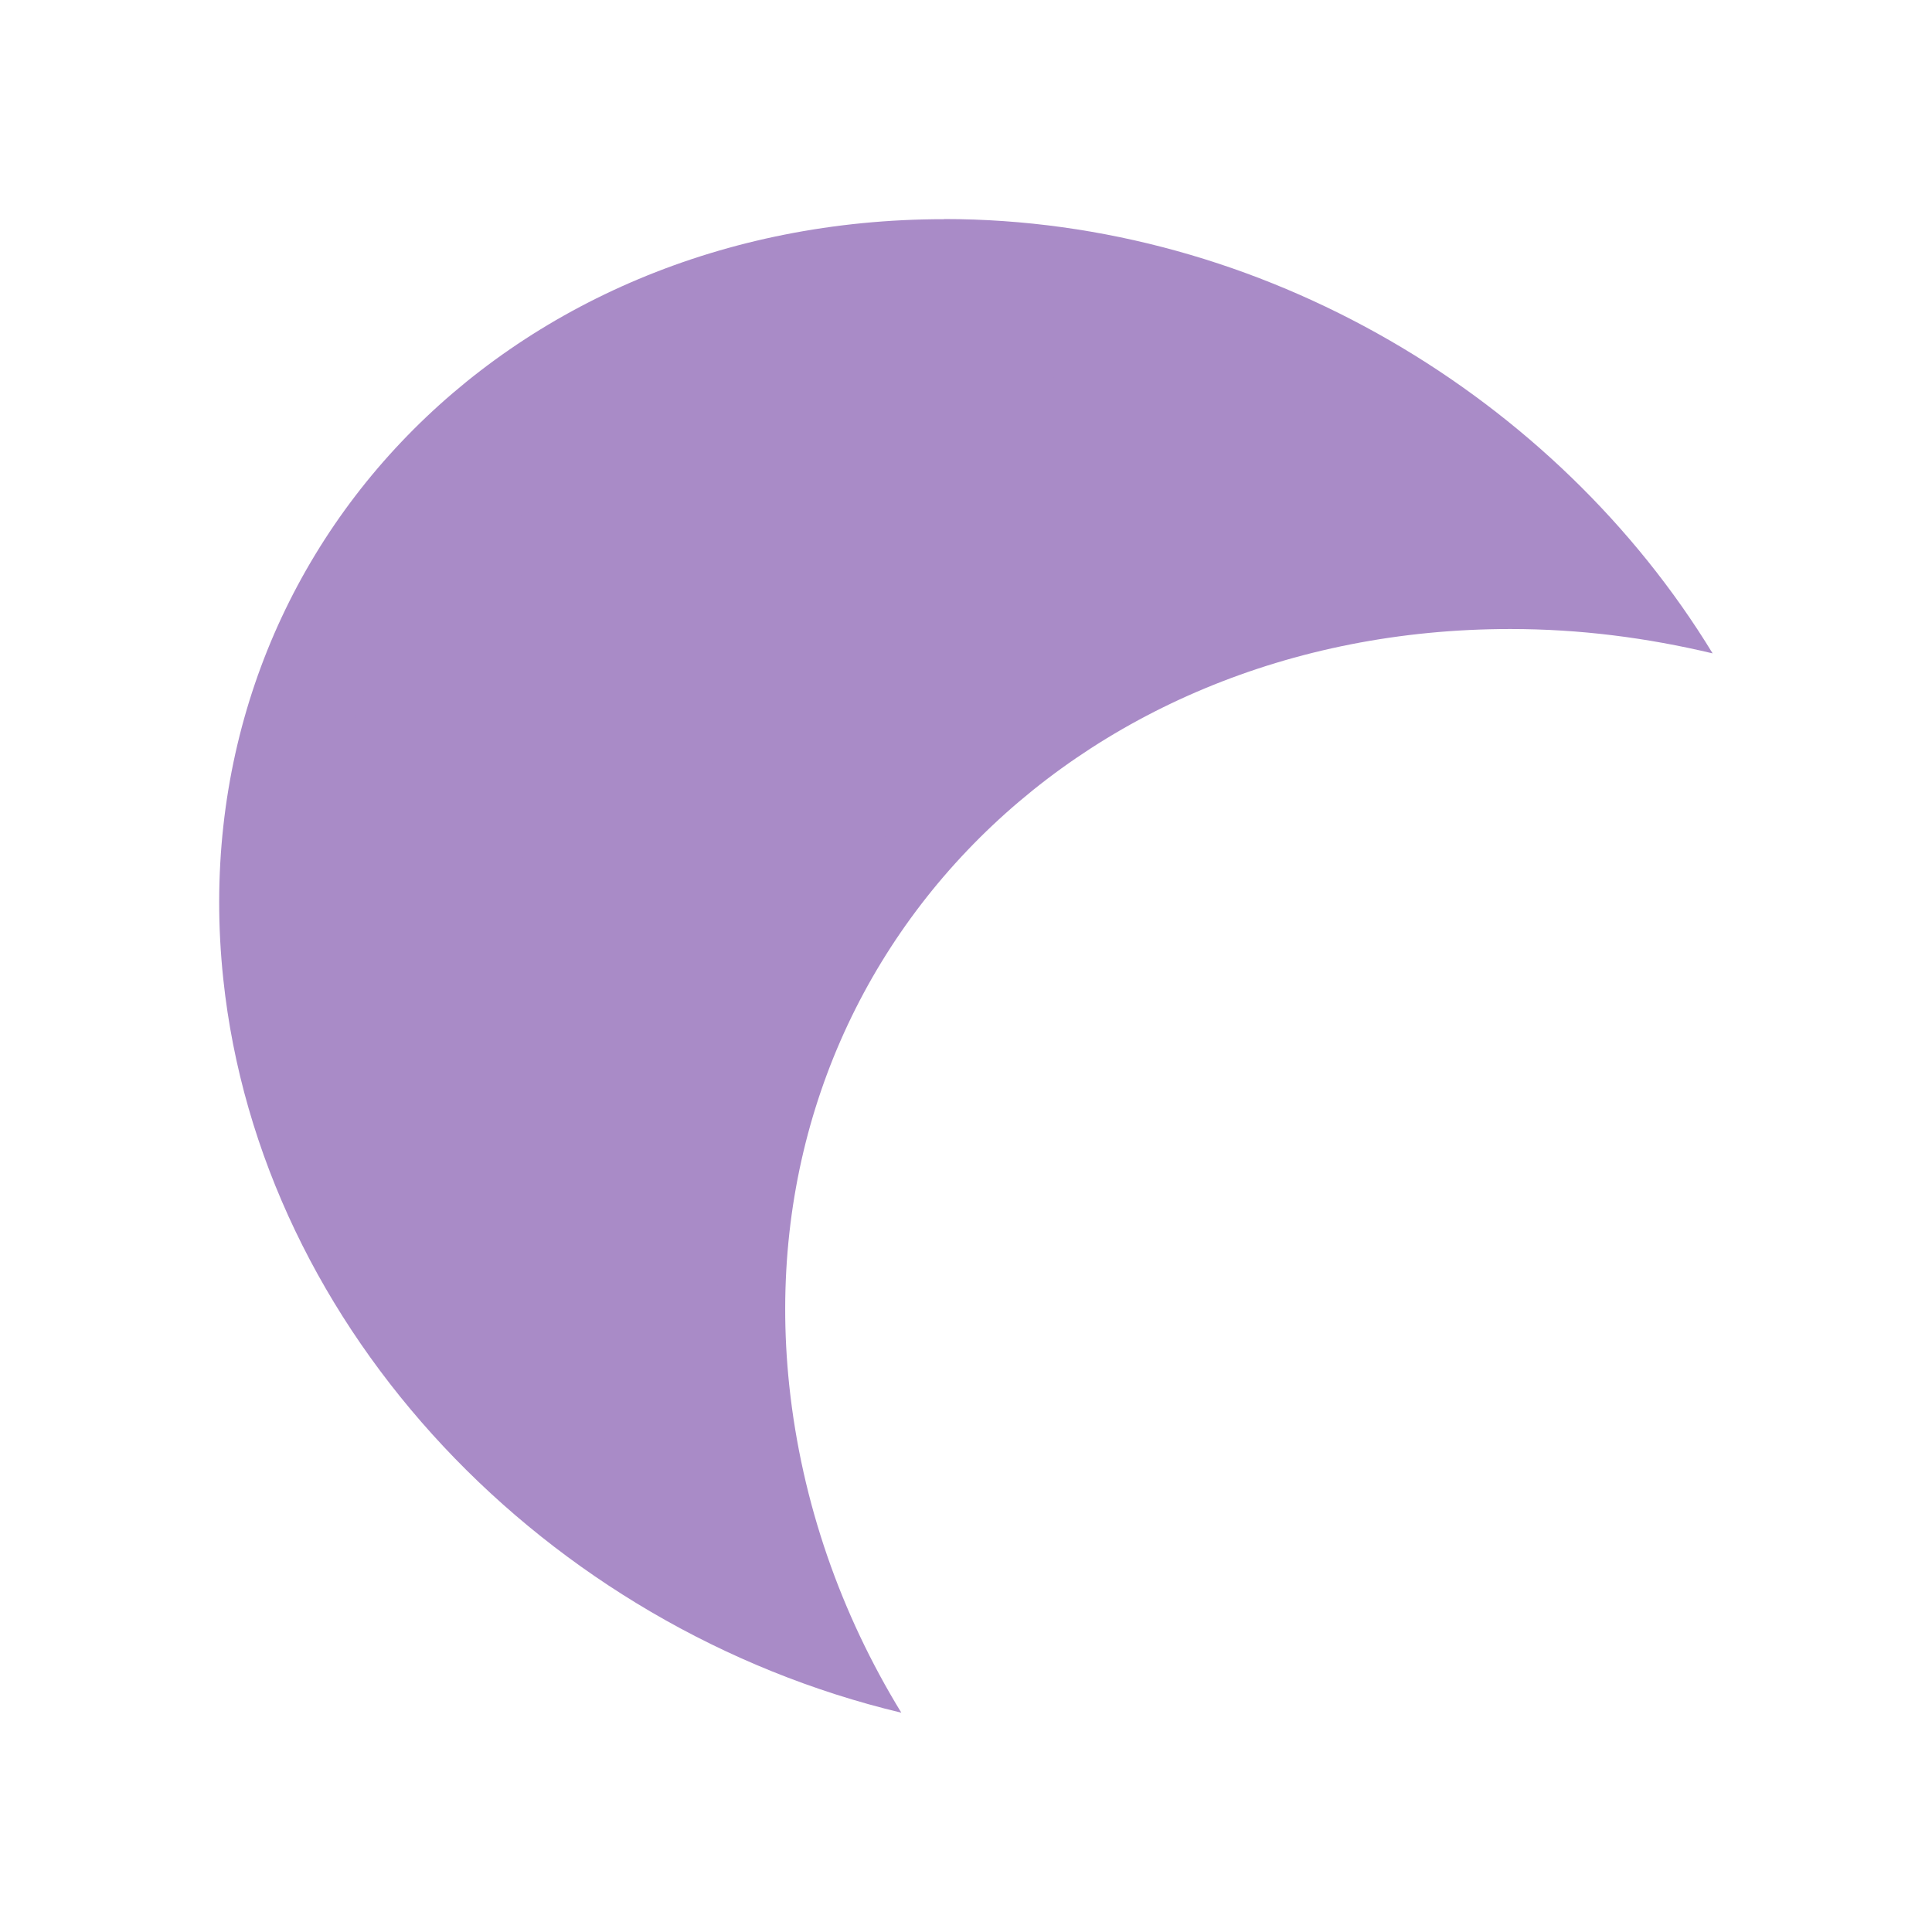
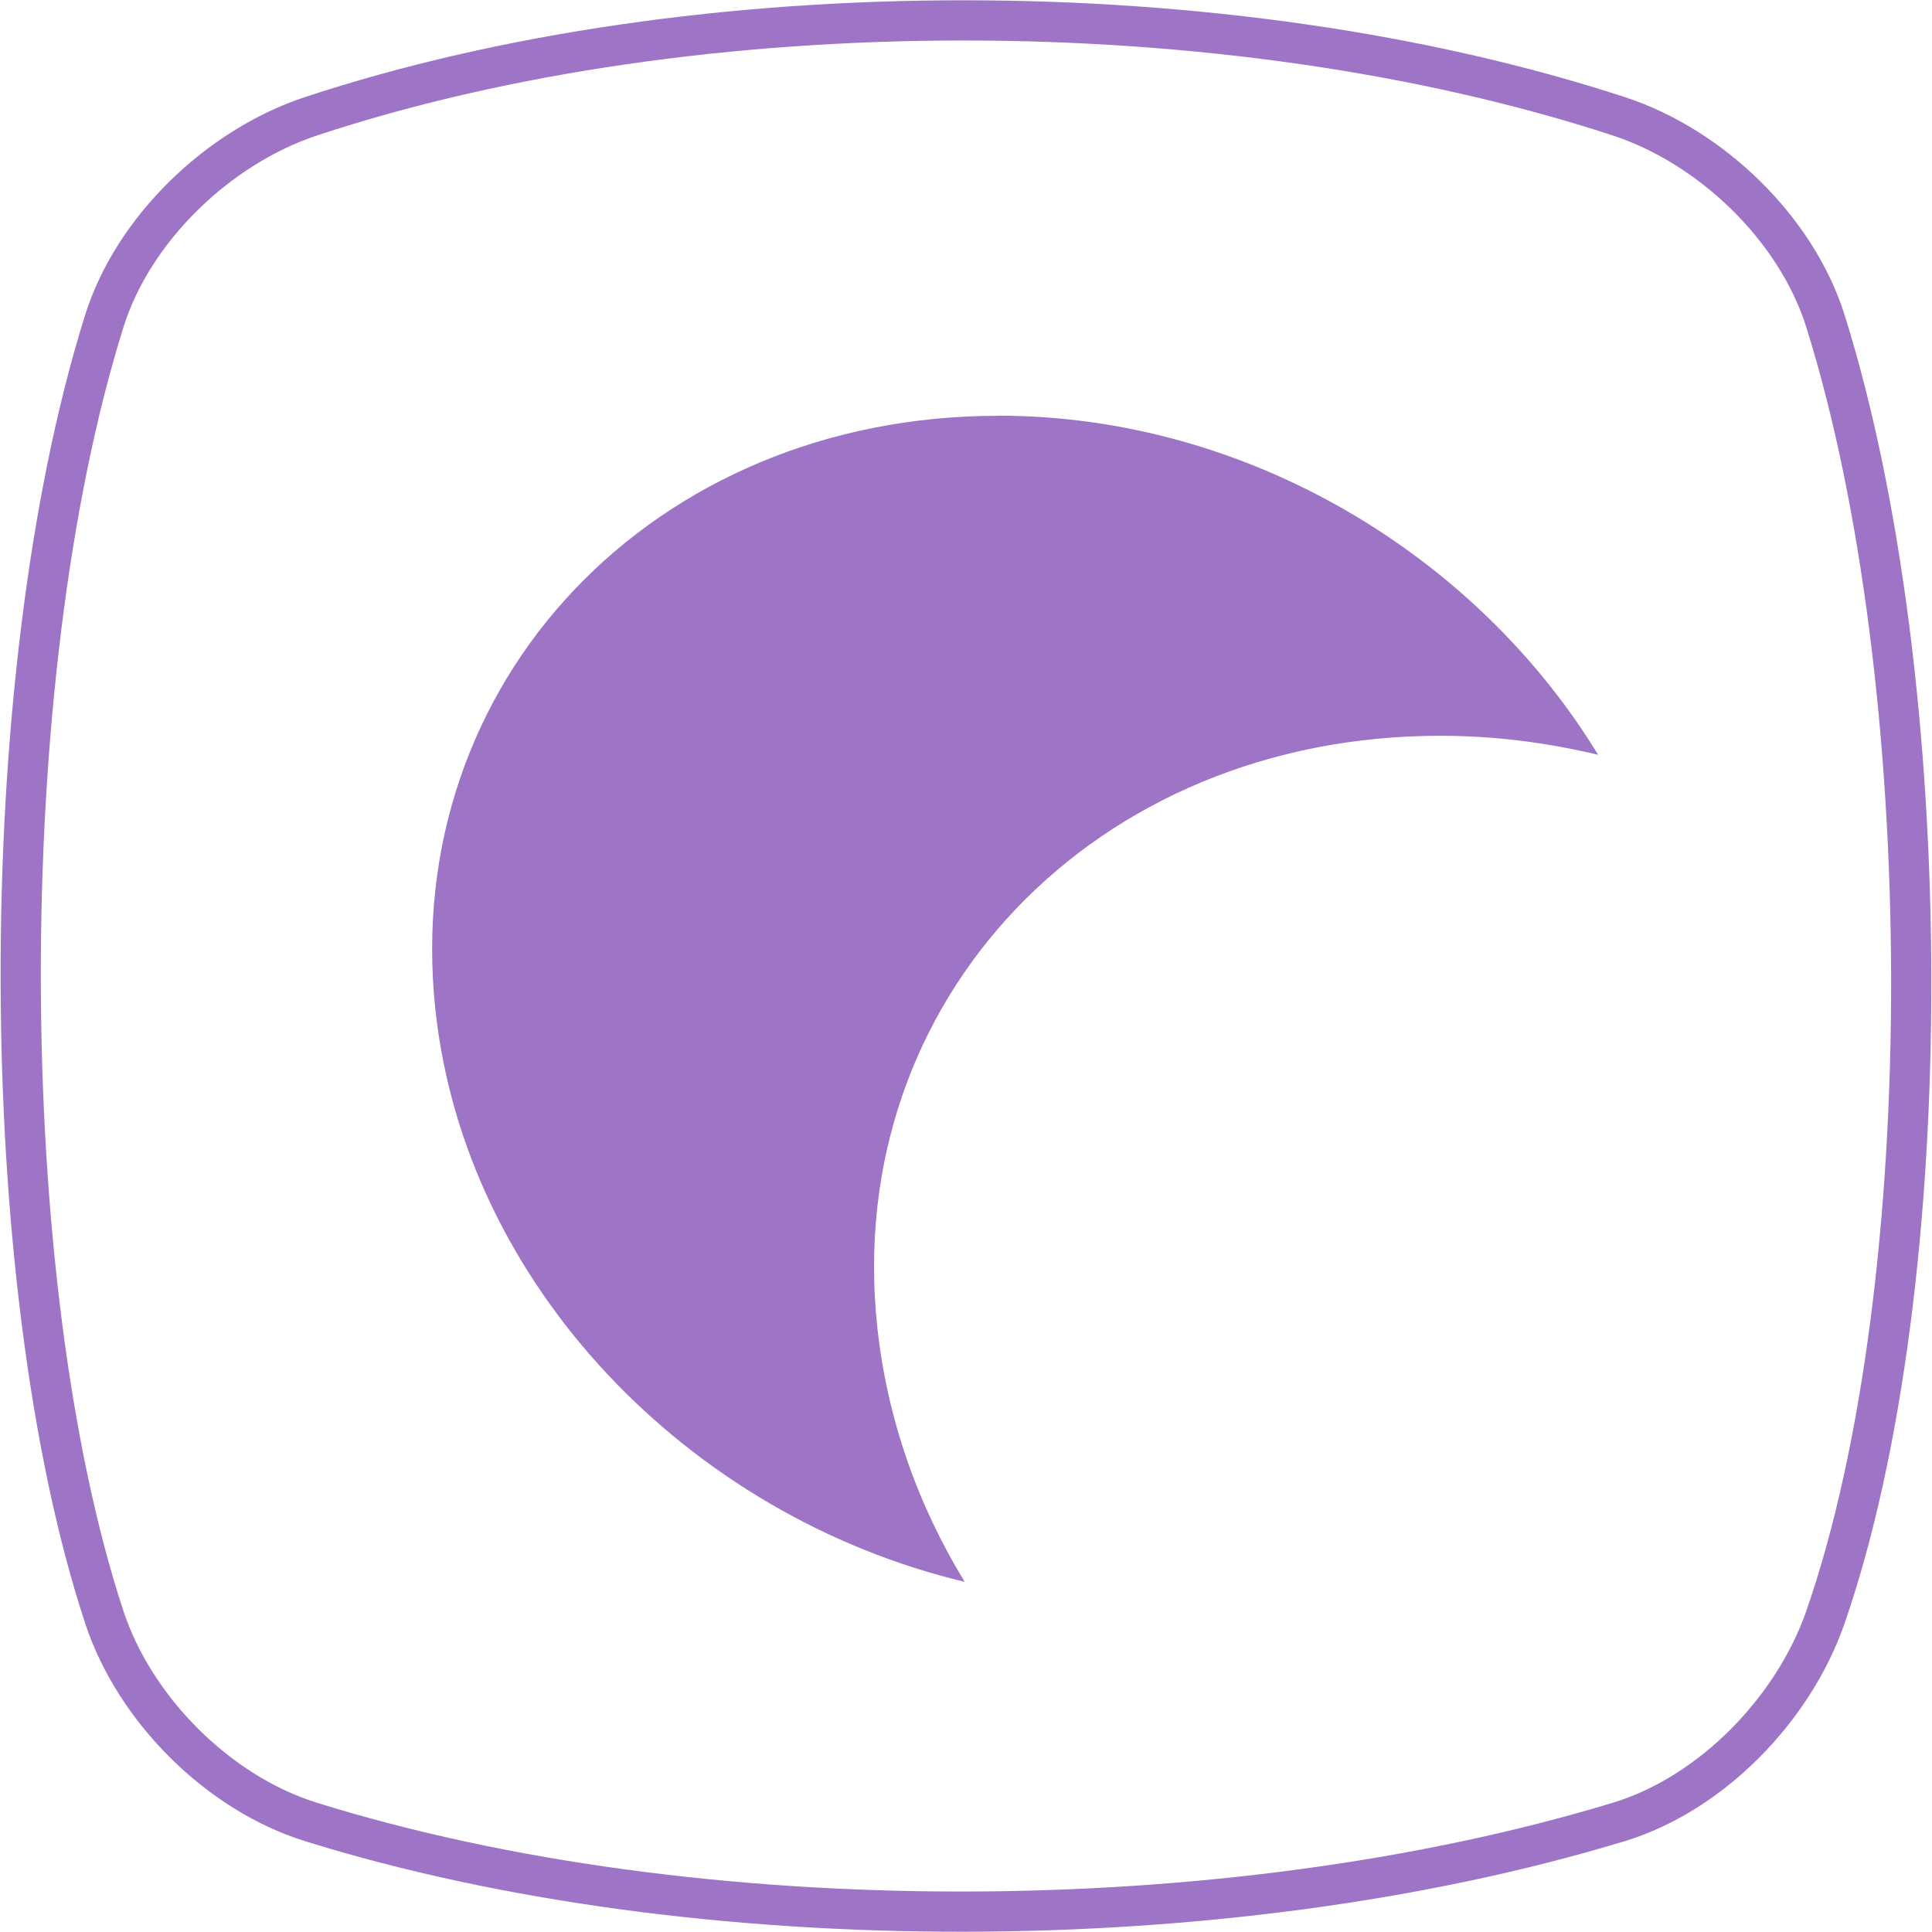
- <svg xmlns="http://www.w3.org/2000/svg" width="48" height="48" viewBox="0 0 38.4 38.4">
-   <g transform="matrix(1,0,0,0.999963,0.1995564,0.2007039)" style="fill:#a98bc7">
-     <path d="m 18.566 4.156 c -8.789 0 -15.211 6.781 -14.328 15.1 0.742 7.02 6.441 12.906 13.477 14.586 -1.203 -1.965 -1.98 -4.176 -2.227 -6.5 -0.883 -8.32 5.543 -15.04 14.332 -15.04 1.383 0 2.707 0.172 4.02 0.484 c -3.098 -5.082 -8.934 -8.633 -15.277 -8.633 m 0 3.113 c 2.754 0 5.406 0.852 7.684 2.258 c -8.574 1.66 -14.738 9.238 -13.84 18.09 -2.734 -2.266 -4.734 -5.324 -5.094 -8.699 -0.695 -6.57 4.055 -11.652 11.25 -11.652" />
-     <path d="m 11.266 9.781 c 1.551 0 2.805 1.508 2.805 3.371 l 0 11.941 c 0 1.863 -1.254 3.371 -2.805 3.371 -1.551 0 -2.809 -1.508 -2.809 -3.371 l 0 -11.941 c 0 -1.863 1.258 -3.371 2.809 -3.371 z" />
-     <path d="m 9.418 11.855 c 1.508 0 2.73 1.512 2.73 3.375 l 0 6.402 c 0 1.863 -1.223 3.371 -2.73 3.371 -1.508 0 -2.727 -1.508 -2.727 -3.371 l 0 -6.402 c 0 -1.863 1.219 -3.375 2.727 -3.375 z" />
-     <path d="m 12.957 8.242 c 1.551 0 2.805 1.512 2.805 3.371 l 0 4.637 c 0 1.863 -1.254 3.375 -2.805 3.375 -1.551 0 -2.809 -1.512 -2.809 -3.375 l 0 -4.637 c 0 -1.859 1.258 -3.371 2.809 -3.371 z" />
-     <path d="m 14.289 5.551 4.02 0 c 1.859 0 3.371 1.512 3.371 3.375 l 0 2.48 c 0 1.863 -1.512 3.371 -3.371 3.371 l -4.02 0 c -1.859 0 -3.371 -1.508 -3.371 -3.371 l 0 -2.48 c 0 -1.863 1.512 -3.375 3.371 -3.375 z" />
-     <path d="m 15.879 11.09 c 1.082 0 1.961 1.461 1.961 3.266 0 1.805 -0.879 3.27 -1.961 3.27 -1.086 0 -1.961 -1.465 -1.961 -3.27 0 -1.805 0.875 -3.266 1.961 -3.266 z" />
-     <path d="m 22.363 7.01 0.637 0 c 1.863 0 3.375 1.07 3.375 2.387 0 1.316 -1.512 2.383 -3.375 2.383 l -0.637 0 c -1.863 0 -3.371 -1.066 -3.371 -2.383 0 -1.316 1.508 -2.387 3.371 -2.387 z" />
+ <svg xmlns="http://www.w3.org/2000/svg" version="1.1" id="svg2" viewBox="0 0 48 48">
+   <defs id="defs12" />
+   <g id="layer1">
+     <path id="path4152" d="m 7.723,2.89 c 9.608,-3.178 22.789,-3.178 32.498,0 2.297,0.752 4.413,2.796 5.131,5.085 2.809,8.952 2.876,23.915 0,32.205 -0.786,2.267 -2.819,4.382 -5.131,5.085 -9.709,2.95 -22.89,2.994 -32.498,0 -2.308,-0.719 -4.381,-2.806 -5.131,-5.085 -2.731,-8.29 -2.808,-23.253 0,-32.205 0.718,-2.289 2.837,-4.326 5.131,-5.085 z" style="display:inline;fill:none;fill-opacity:1;fill-rule:evenodd;stroke:#9d74c6;stroke-width:0.999;stroke-linecap:butt;stroke-linejoin:miter;stroke-miterlimit:4;stroke-dasharray:none;stroke-opacity:1" />
+   </g>
+   <g id="layer2">
+     <g id="g4" style="fill:#9d74c6;fill-opacity:1" transform="matrix(0.9759256,0,0,0.9758894,6.679399,6.27465)">
+       <path style="fill:#9d74c6;fill-opacity:1" id="path6" d="m 18.566,4.156 c -8.789,0 -15.211,6.781 -14.328,15.1 0.742,7.02 6.441,12.906 13.477,14.586 -1.203,-1.965 -1.98,-4.176 -2.227,-6.5 -0.883,-8.32 5.543,-15.04 14.332,-15.04 1.383,0 2.707,0.172 4.02,0.484 C 30.742,7.704 24.906,4.153 18.563,4.153 m 0,3.113 c 2.754,0 5.406,0.852 7.684,2.258 -8.574,1.66 -14.738,9.238 -13.84,18.09 C 9.673,25.348 7.673,22.29 7.313,18.915 6.618,12.345 11.368,7.263 18.563,7.263" />
+       <path style="fill:#9d74c6;fill-opacity:1" id="path8" d="m 11.266,9.781 c 1.551,0 2.805,1.508 2.805,3.371 l 0,11.941 c 0,1.863 -1.254,3.371 -2.805,3.371 -1.551,0 -2.809,-1.508 -2.809,-3.371 l 0,-11.941 c 0,-1.863 1.258,-3.371 2.809,-3.371 z" />
+       <path style="fill:#9d74c6;fill-opacity:1" id="path10" d="m 9.418,11.855 c 1.508,0 2.73,1.512 2.73,3.375 l 0,6.402 c 0,1.863 -1.223,3.371 -2.73,3.371 -1.508,0 -2.727,-1.508 -2.727,-3.371 l 0,-6.402 c 0,-1.863 1.219,-3.375 2.727,-3.375 z" />
+       <path style="fill:#9d74c6;fill-opacity:1" id="path12" d="m 12.957,8.242 c 1.551,0 2.805,1.512 2.805,3.371 l 0,4.637 c 0,1.863 -1.254,3.375 -2.805,3.375 -1.551,0 -2.809,-1.512 -2.809,-3.375 l 0,-4.637 c 0,-1.859 1.258,-3.371 2.809,-3.371 z" />
+       <path style="fill:#9d74c6;fill-opacity:1" id="path14" d="m 14.289,5.551 4.02,0 c 1.859,0 3.371,1.512 3.371,3.375 l 0,2.48 c 0,1.863 -1.512,3.371 -3.371,3.371 l -4.02,0 c -1.859,0 -3.371,-1.508 -3.371,-3.371 l 0,-2.48 c 0,-1.863 1.512,-3.375 3.371,-3.375 z" />
+       <path style="fill:#9d74c6;fill-opacity:1" id="path16" d="m 15.879,11.09 c 1.082,0 1.961,1.461 1.961,3.266 0,1.805 -0.879,3.27 -1.961,3.27 -1.086,0 -1.961,-1.465 -1.961,-3.27 0,-1.805 0.875,-3.266 1.961,-3.266 z" />
+       <path style="fill:#9d74c6;fill-opacity:1" id="path18" d="m 22.363,7.01 0.637,0 c 1.863,0 3.375,1.07 3.375,2.387 0,1.316 -1.512,2.383 -3.375,2.383 l -0.637,0 c -1.863,0 -3.371,-1.066 -3.371,-2.383 0,-1.316 1.508,-2.387 3.371,-2.387 z" />
+     </g>
  </g>
</svg>
